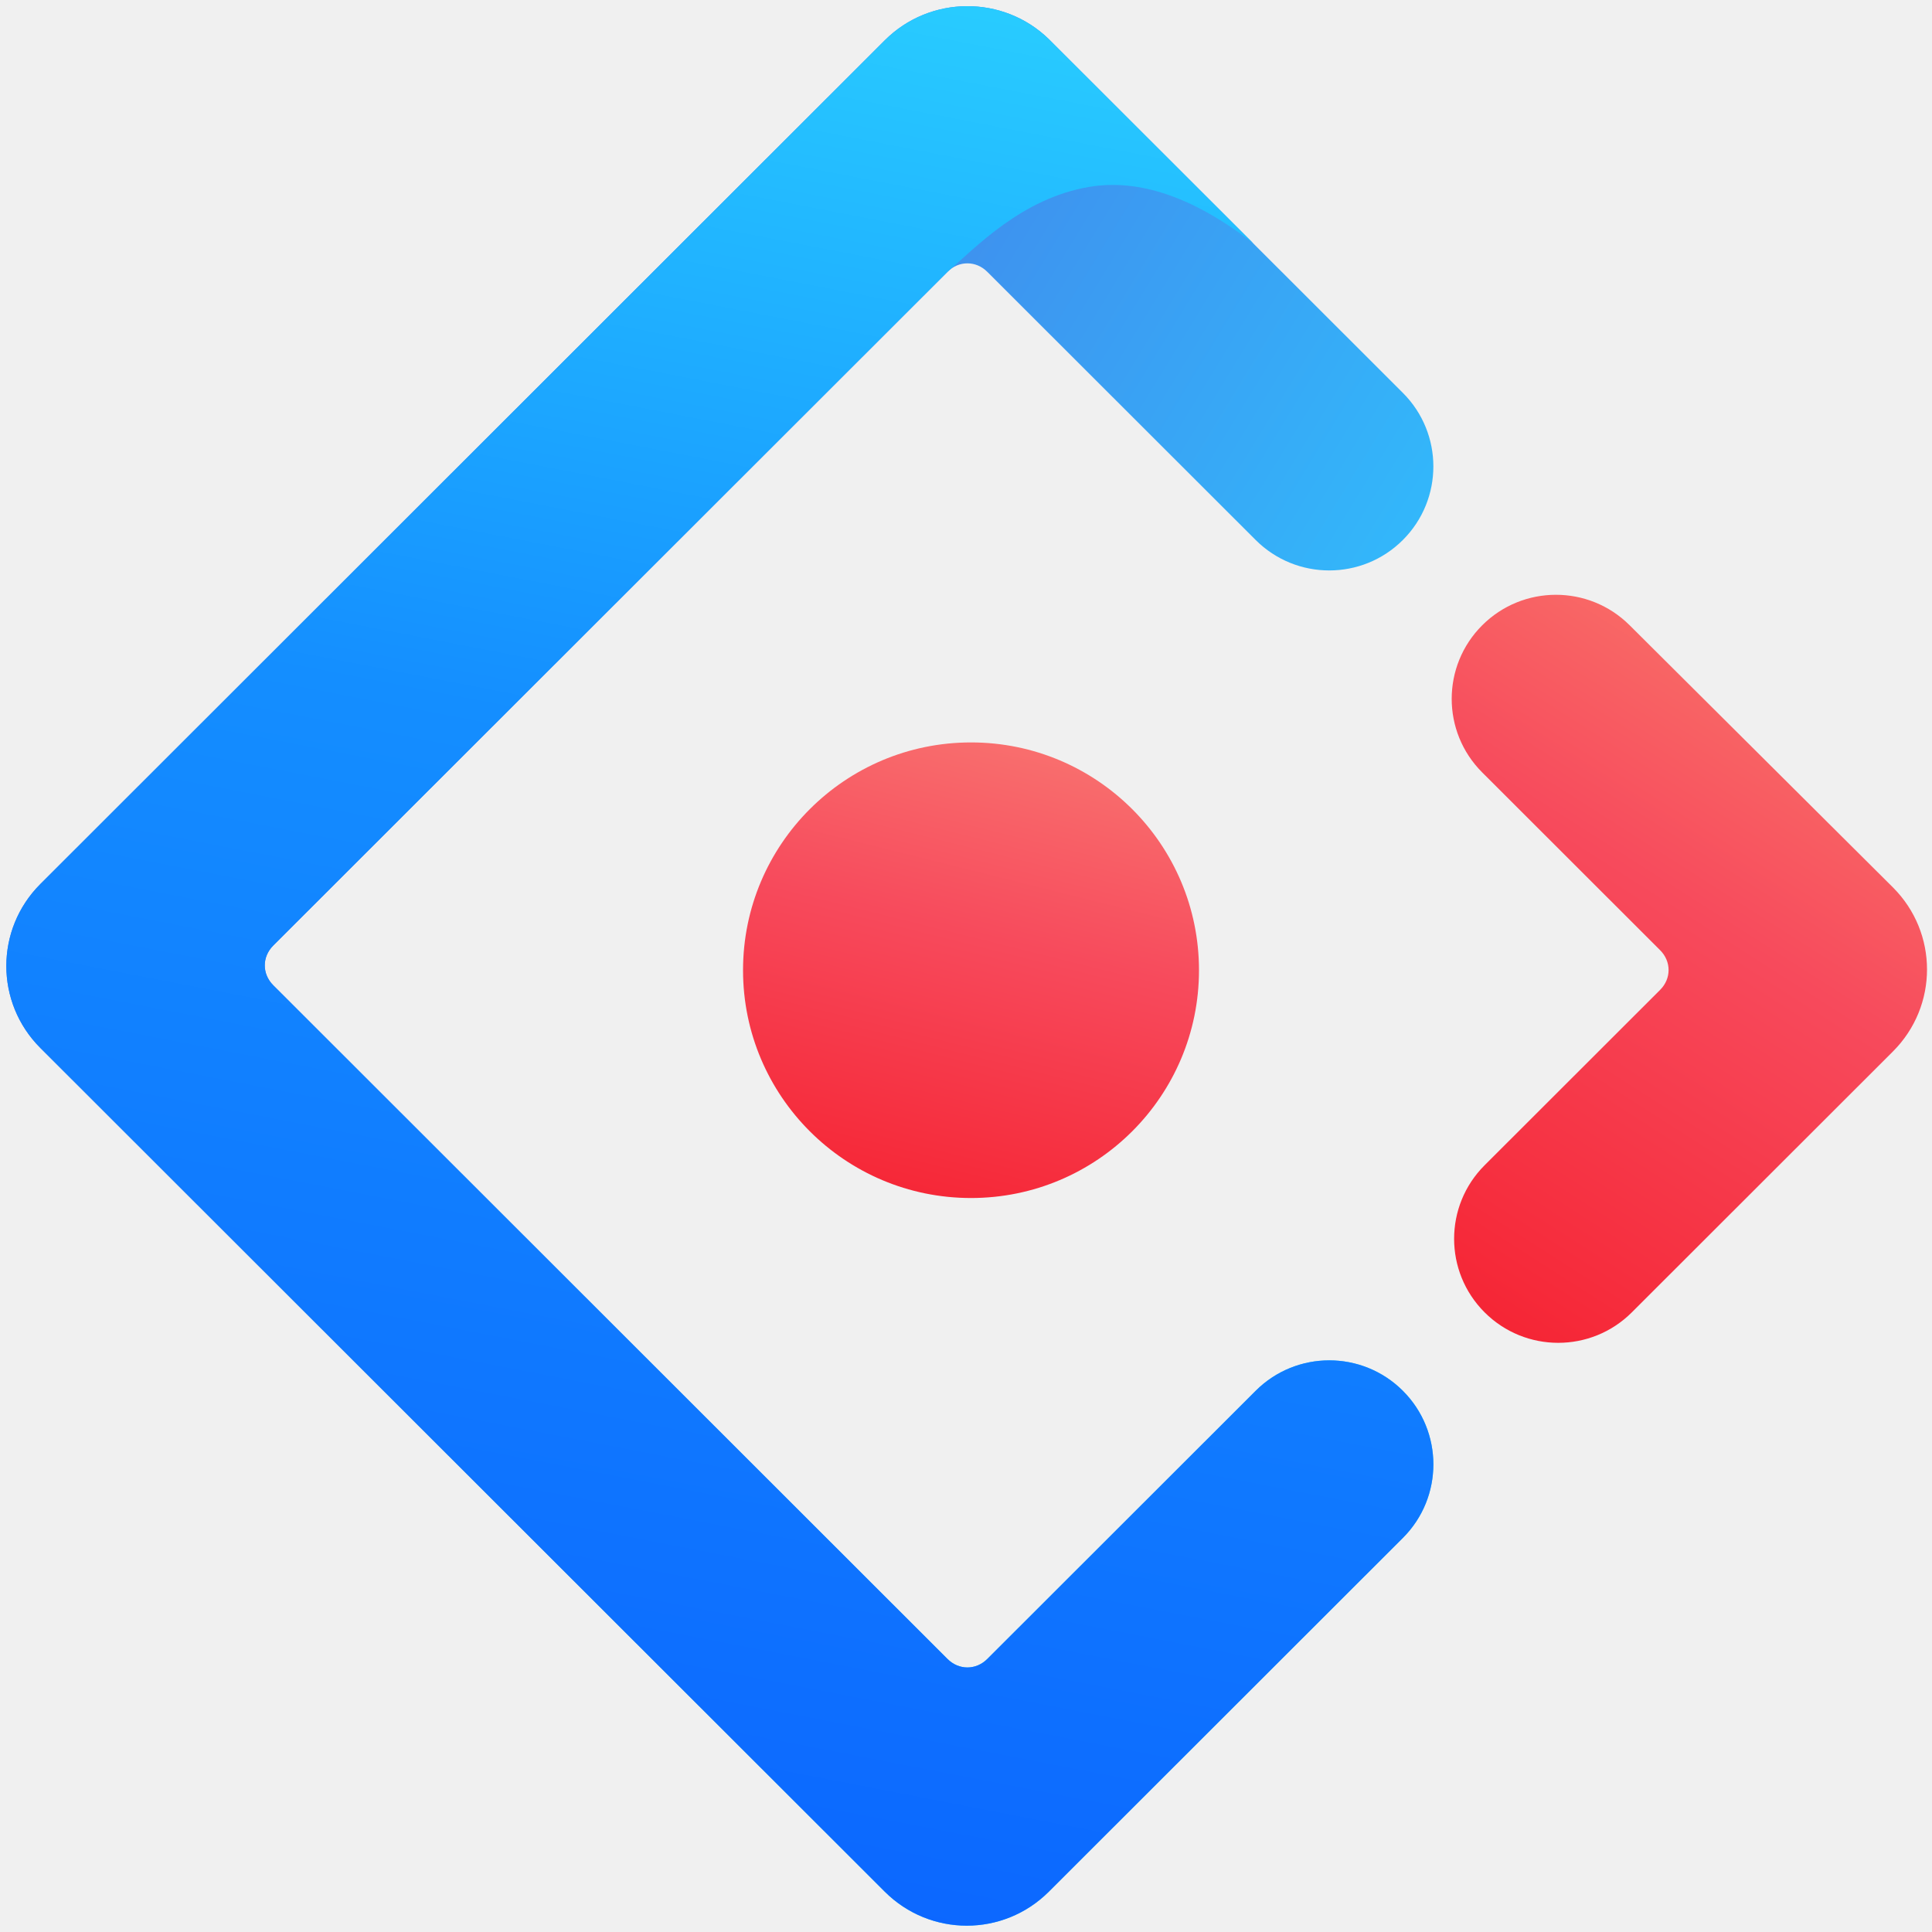
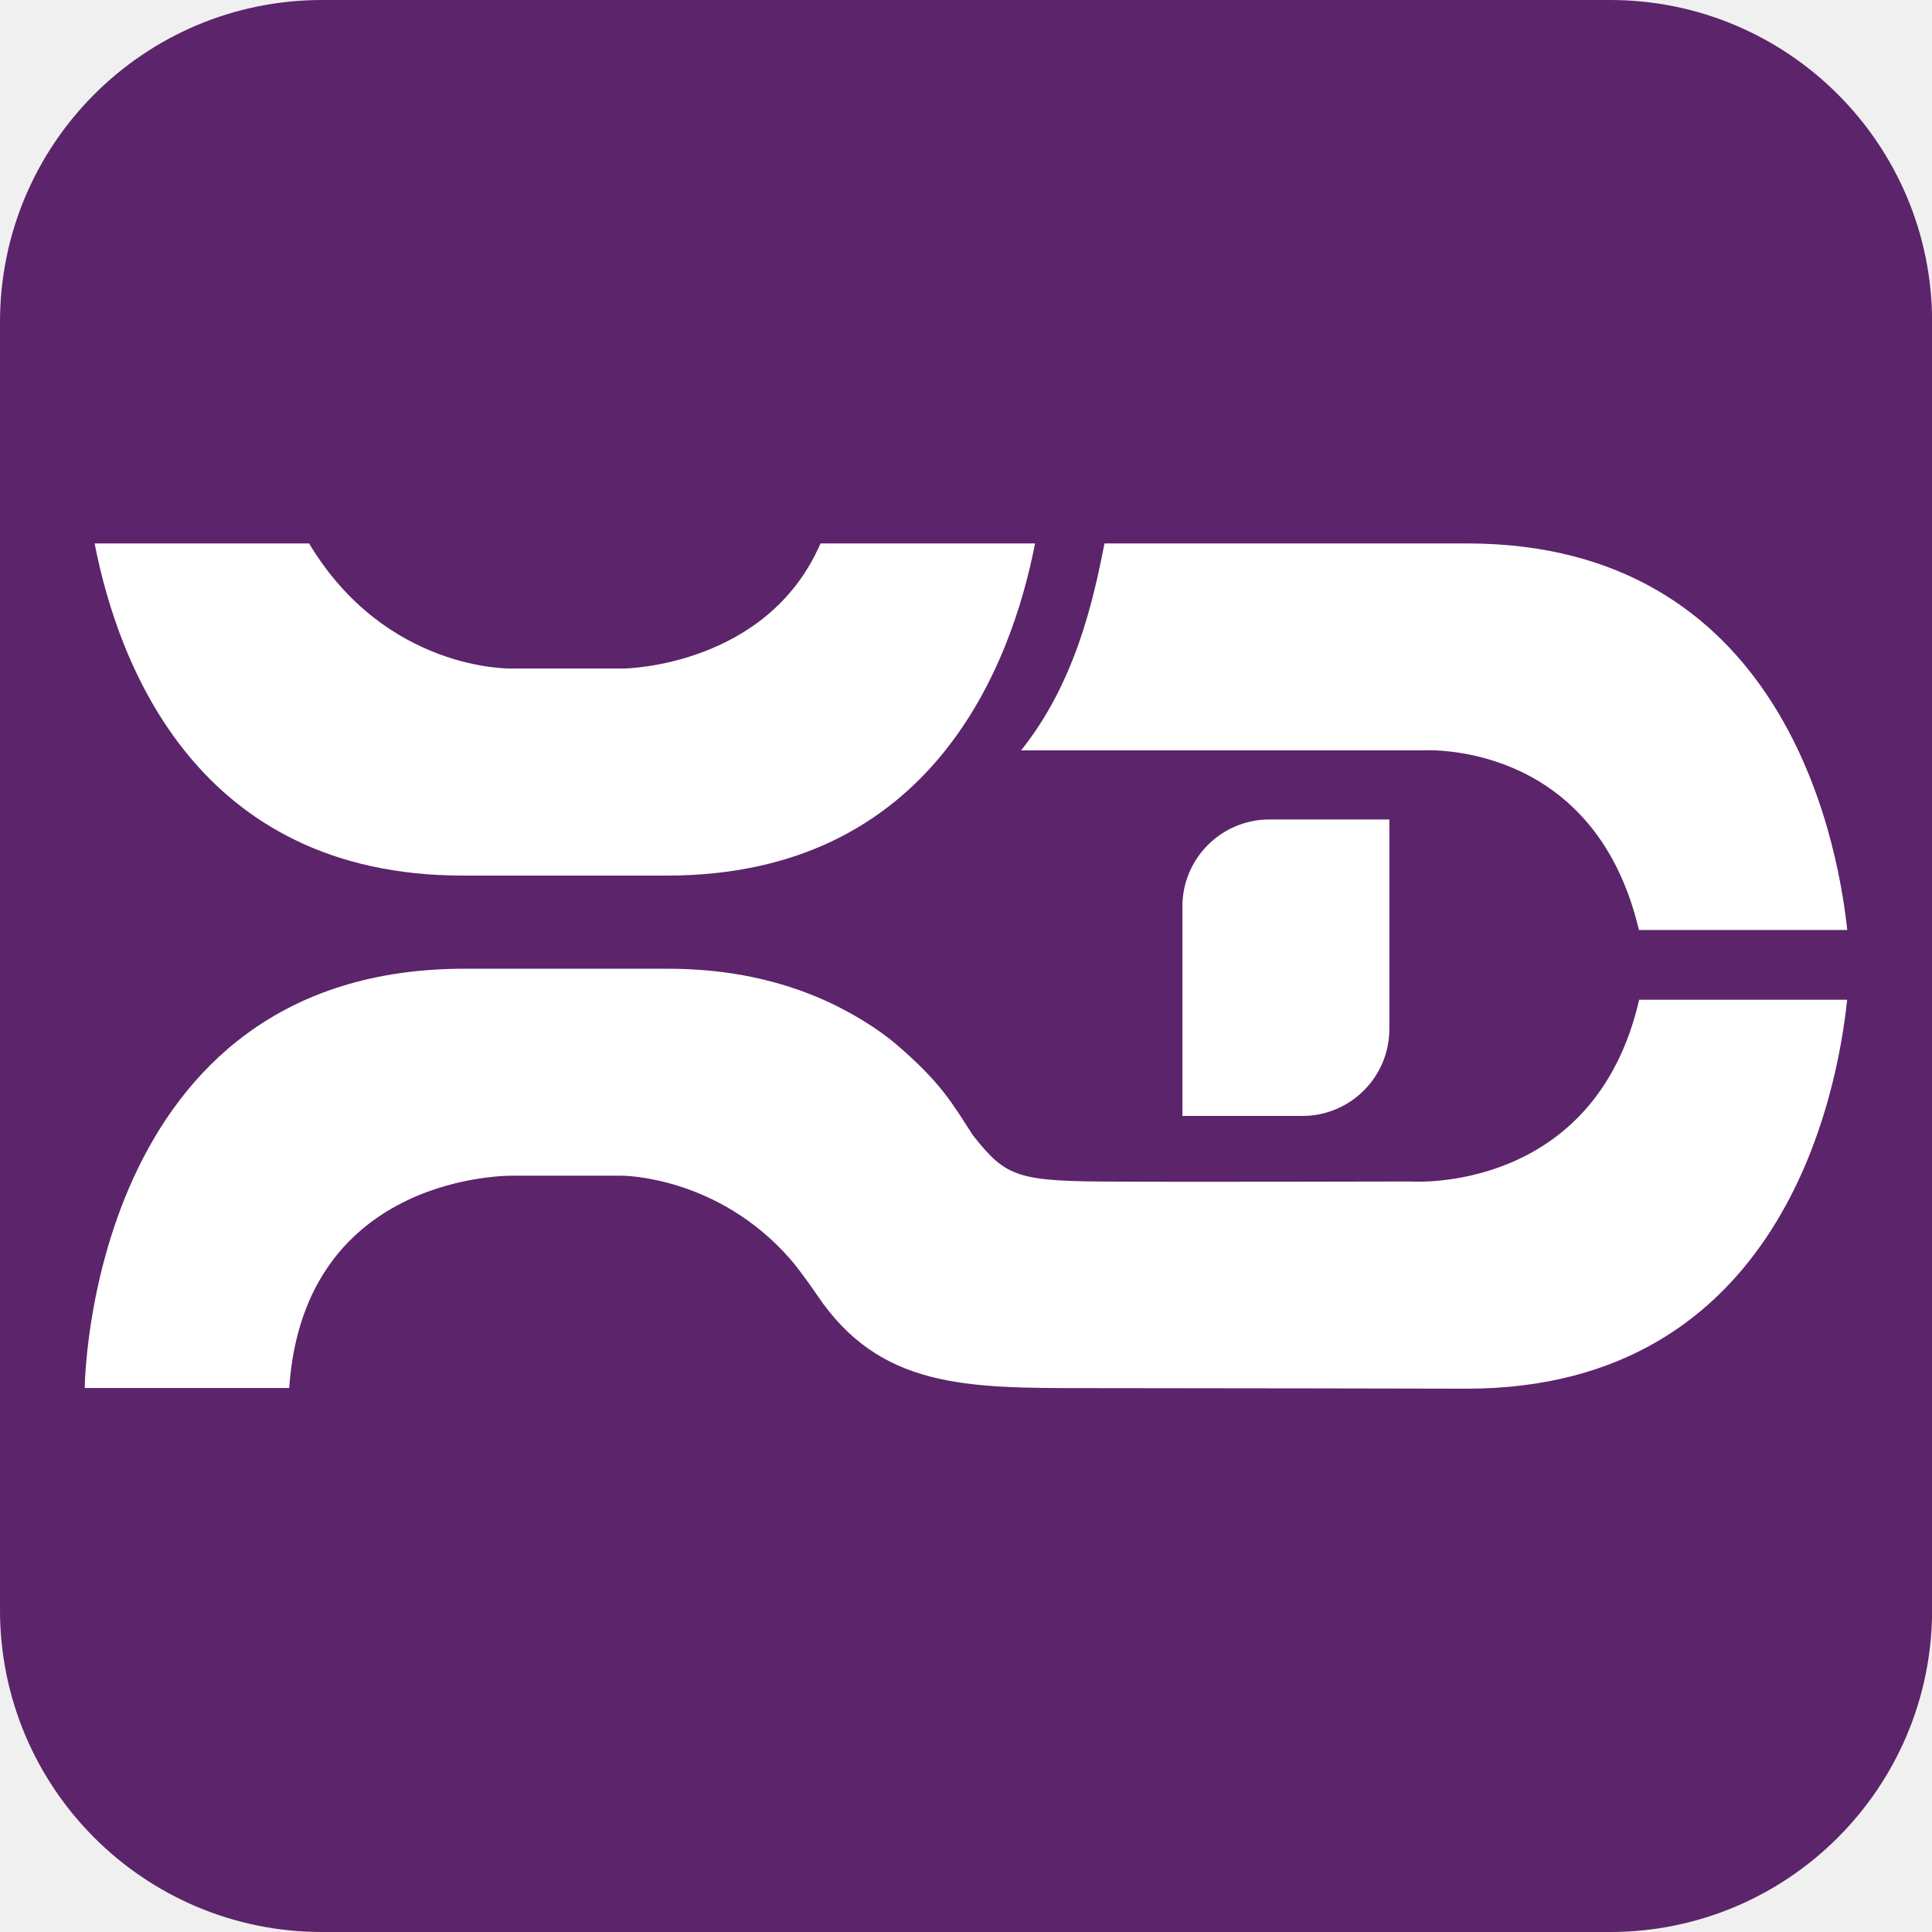
- <svg xmlns="http://www.w3.org/2000/svg" width="200" height="200" version="1.1" viewBox="0 0 200 200">
-   <defs>
-     <linearGradient id="linearGradient-1" x1="62.102%" x2="108.197%" y1="0%" y2="37.864%">
-       <stop offset="0%" stop-color="#4285EB" />
-       <stop offset="100%" stop-color="#2EC7FF" />
-     </linearGradient>
-     <linearGradient id="linearGradient-2" x1="69.644%" x2="54.043%" y1="0%" y2="108.457%">
-       <stop offset="0%" stop-color="#29CDFF" />
-       <stop offset="37.86%" stop-color="#148EFF" />
-       <stop offset="100%" stop-color="#0A60FF" />
-     </linearGradient>
-     <linearGradient id="linearGradient-3" x1="69.691%" x2="16.723%" y1="-12.974%" y2="117.391%">
-       <stop offset="0%" stop-color="#FA816E" />
-       <stop offset="41.473%" stop-color="#F74A5C" />
-       <stop offset="100%" stop-color="#F51D2C" />
-     </linearGradient>
-     <linearGradient id="linearGradient-4" x1="68.128%" x2="30.44%" y1="-35.691%" y2="114.943%">
-       <stop offset="0%" stop-color="#FA8E7D" />
-       <stop offset="51.264%" stop-color="#F74A5C" />
-       <stop offset="100%" stop-color="#F51D2C" />
-     </linearGradient>
-   </defs>
-   <g id="Page-1" fill="none" fill-rule="evenodd" stroke="none" stroke-width="1">
-     <g id="logo" transform="translate(-20, -20)">
-       <g id="Group-28-Copy-5" transform="translate(20, 20)">
-         <g id="Group-27-Copy-3">
-           <g id="Group-25" fill-rule="nonzero">
-             <g id="2">
-               <path id="Shape" fill="url(#linearGradient-1)" d="M91.588,4.177 L4.18,91.513 C-0.519,96.208 -0.519,103.792 4.18,108.487 L91.588,195.823 C96.287,200.519 103.877,200.519 108.577,195.823 L145.225,159.205 C149.434,155 149.434,148.182 145.225,143.977 C141.017,139.772 134.194,139.772 129.985,143.977 L102.202,171.737 C101.032,172.906 99.257,172.906 98.088,171.737 L28.286,101.993 C27.116,100.824 27.116,99.051 28.286,97.882 L98.088,28.138 C99.257,26.969 101.032,26.969 102.202,28.138 L129.985,55.898 C134.194,60.103 141.017,60.103 145.225,55.898 C149.434,51.693 149.434,44.876 145.225,40.671 L108.581,4.056 C103.862,-0.538 96.269,-0.501 91.588,4.177 Z" />
-               <path id="Shape" fill="url(#linearGradient-2)" d="M91.588,4.177 L4.18,91.513 C-0.519,96.208 -0.519,103.792 4.18,108.487 L91.588,195.823 C96.287,200.519 103.877,200.519 108.577,195.823 L145.225,159.205 C149.434,155 149.434,148.182 145.225,143.977 C141.017,139.772 134.194,139.772 129.985,143.977 L102.202,171.737 C101.032,172.906 99.257,172.906 98.088,171.737 L28.286,101.993 C27.116,100.824 27.116,99.051 28.286,97.882 L98.088,28.138 C101,25.627 105.752,20.542 112.73,19.352 C117.916,18.469 123.585,20.414 129.739,25.189 C125.625,21.078 118.572,14.034 108.581,4.056 C103.862,-0.538 96.269,-0.501 91.588,4.177 Z" />
-             </g>
-             <path id="Shape" fill="url(#linearGradient-3)" d="M153.686,135.855 C157.894,140.06 164.717,140.06 168.926,135.855 L195.96,108.843 C200.659,104.147 200.659,96.564 195.961,91.869 L168.691,64.718 C164.472,60.518 157.647,60.524 153.436,64.732 C149.227,68.937 149.227,75.754 153.436,79.959 L171.854,98.362 C173.024,99.531 173.024,101.305 171.854,102.473 L153.686,120.627 C149.477,124.832 149.477,131.65 153.686,135.855 Z" />
-           </g>
-           <ellipse id="Combined-Shape" cx="100.519" cy="100.437" fill="url(#linearGradient-4)" rx="23.6" ry="23.581" />
-         </g>
+ <svg xmlns="http://www.w3.org/2000/svg" version="1.1" x="0px" y="0px" viewBox="0 0 170.08 170.08" style="enable-background:new 0 0 170.08 170.08;" xml:space="preserve">
+   <style type="text/css">
+ 	.st0{fill:#5C246A;}
+ 	.st1{display:none;fill:none;stroke:#F8B62D;stroke-width:0.5;stroke-miterlimit:10;}
+ 	.st2{fill:#FFFFFF;}
+ 	.st3{display:none;fill:none;stroke:#EFB134;stroke-width:0.5;stroke-miterlimit:10;}
+ 	.st4{fill:none;stroke:#000000;stroke-width:0.5;stroke-miterlimit:10;}
+ </style>
+   <g id="图层_2">
+ </g>
+   <g id="图层_1">
+     <path class="st0" d="M141.73,170.08H28.35C12.69,170.08,0,157.39,0,141.73V28.35C0,12.69,12.69,0,28.35,0h113.39   c15.66,0,28.35,12.69,28.35,28.35v113.39C170.08,157.39,157.39,170.08,141.73,170.08z" />
+     <path class="st1" d="M1465.32-351.4c4.53-2.03,9.9-3.24,16.36-3.24h20.75c39.37-0.22,39.67,43.47,39.67,43.47h-21.2   c-1.53-22.48-23.23-22.02-23.23-22.02h-11.24c0,0-10,0.15-17.52,8.72" />
+     <g>
+       <g>
+         <path class="st2" d="M104.09,79.8v18.44h10.56c4.23,0,7.66-3.43,7.66-7.66V72.14h-10.56C107.52,72.14,104.09,75.57,104.09,79.8z" />
+       </g>
+       <g>
+         <path class="st2" d="M40.74,77.08h17.97c23.38,0,30.34-18.61,32.41-29.24H72.23c-4.7,10.86-17.28,11.01-17.28,11.01h-10     c0,0-10.99,0.25-17.74-11.01H8.33C10.4,58.47,17.35,77.08,40.74,77.08z" />
+       </g>
+       <g>
+         <path class="st2" d="M125.11,66.06c0,0,15.17-1.13,19.17,15.81h18.34c-0.93-8.67-6.01-34.03-33.47-34.03H97.23     c-1.01,5.21-2.63,12.32-7.34,18.22H125.11z" />
+       </g>
+       <g>
+         <path class="st2" d="M124.26,104.01c0,0-21.14,0.05-25.56,0.01h0c-9.17,0-10.08-0.32-13.06-4.09c-1.82-2.82-2.8-4.6-6.63-7.9     c-2.79-2.41-6.39-3.96-6.39-3.96c-3.85-1.72-8.38-2.79-13.86-2.79H41.15C7.71,85.09,7.46,122.19,7.46,122.19h18     c1.3-19.09,19.73-18.69,19.73-18.69h9.55c0,0,8.42-0.03,14.88,7.4c0.95,1.1,2.29,3.08,2.29,3.08c5.54,8.26,13.14,8.22,23.9,8.22     c10.24,0,33.3,0.05,33.3,0.05c27.69,0,32.62-25.78,33.5-34.24h-18.31C140.36,105.15,124.26,104.01,124.26,104.01z" />
      </g>
    </g>
+     <path class="st3" d="M1133.31-1151.09c4.53-2.03,9.9-3.24,16.36-3.24h20.75c39.37-0.22,39.67,43.47,39.67,43.47h-21.2   c-1.53-22.48-23.23-22.02-23.23-22.02h-11.24c0,0-10,0.15-17.52,8.72" />
+   </g>
+   <g id="图层_3">
+     <path class="st4" d="M2230.88,127.04c0,0,0-28.36,28.35-28.36s28.35,28.36,28.35,28.36s0,21.27,28.35,21.27   s28.35-21.27,28.35-21.27" />
  </g>
</svg>
